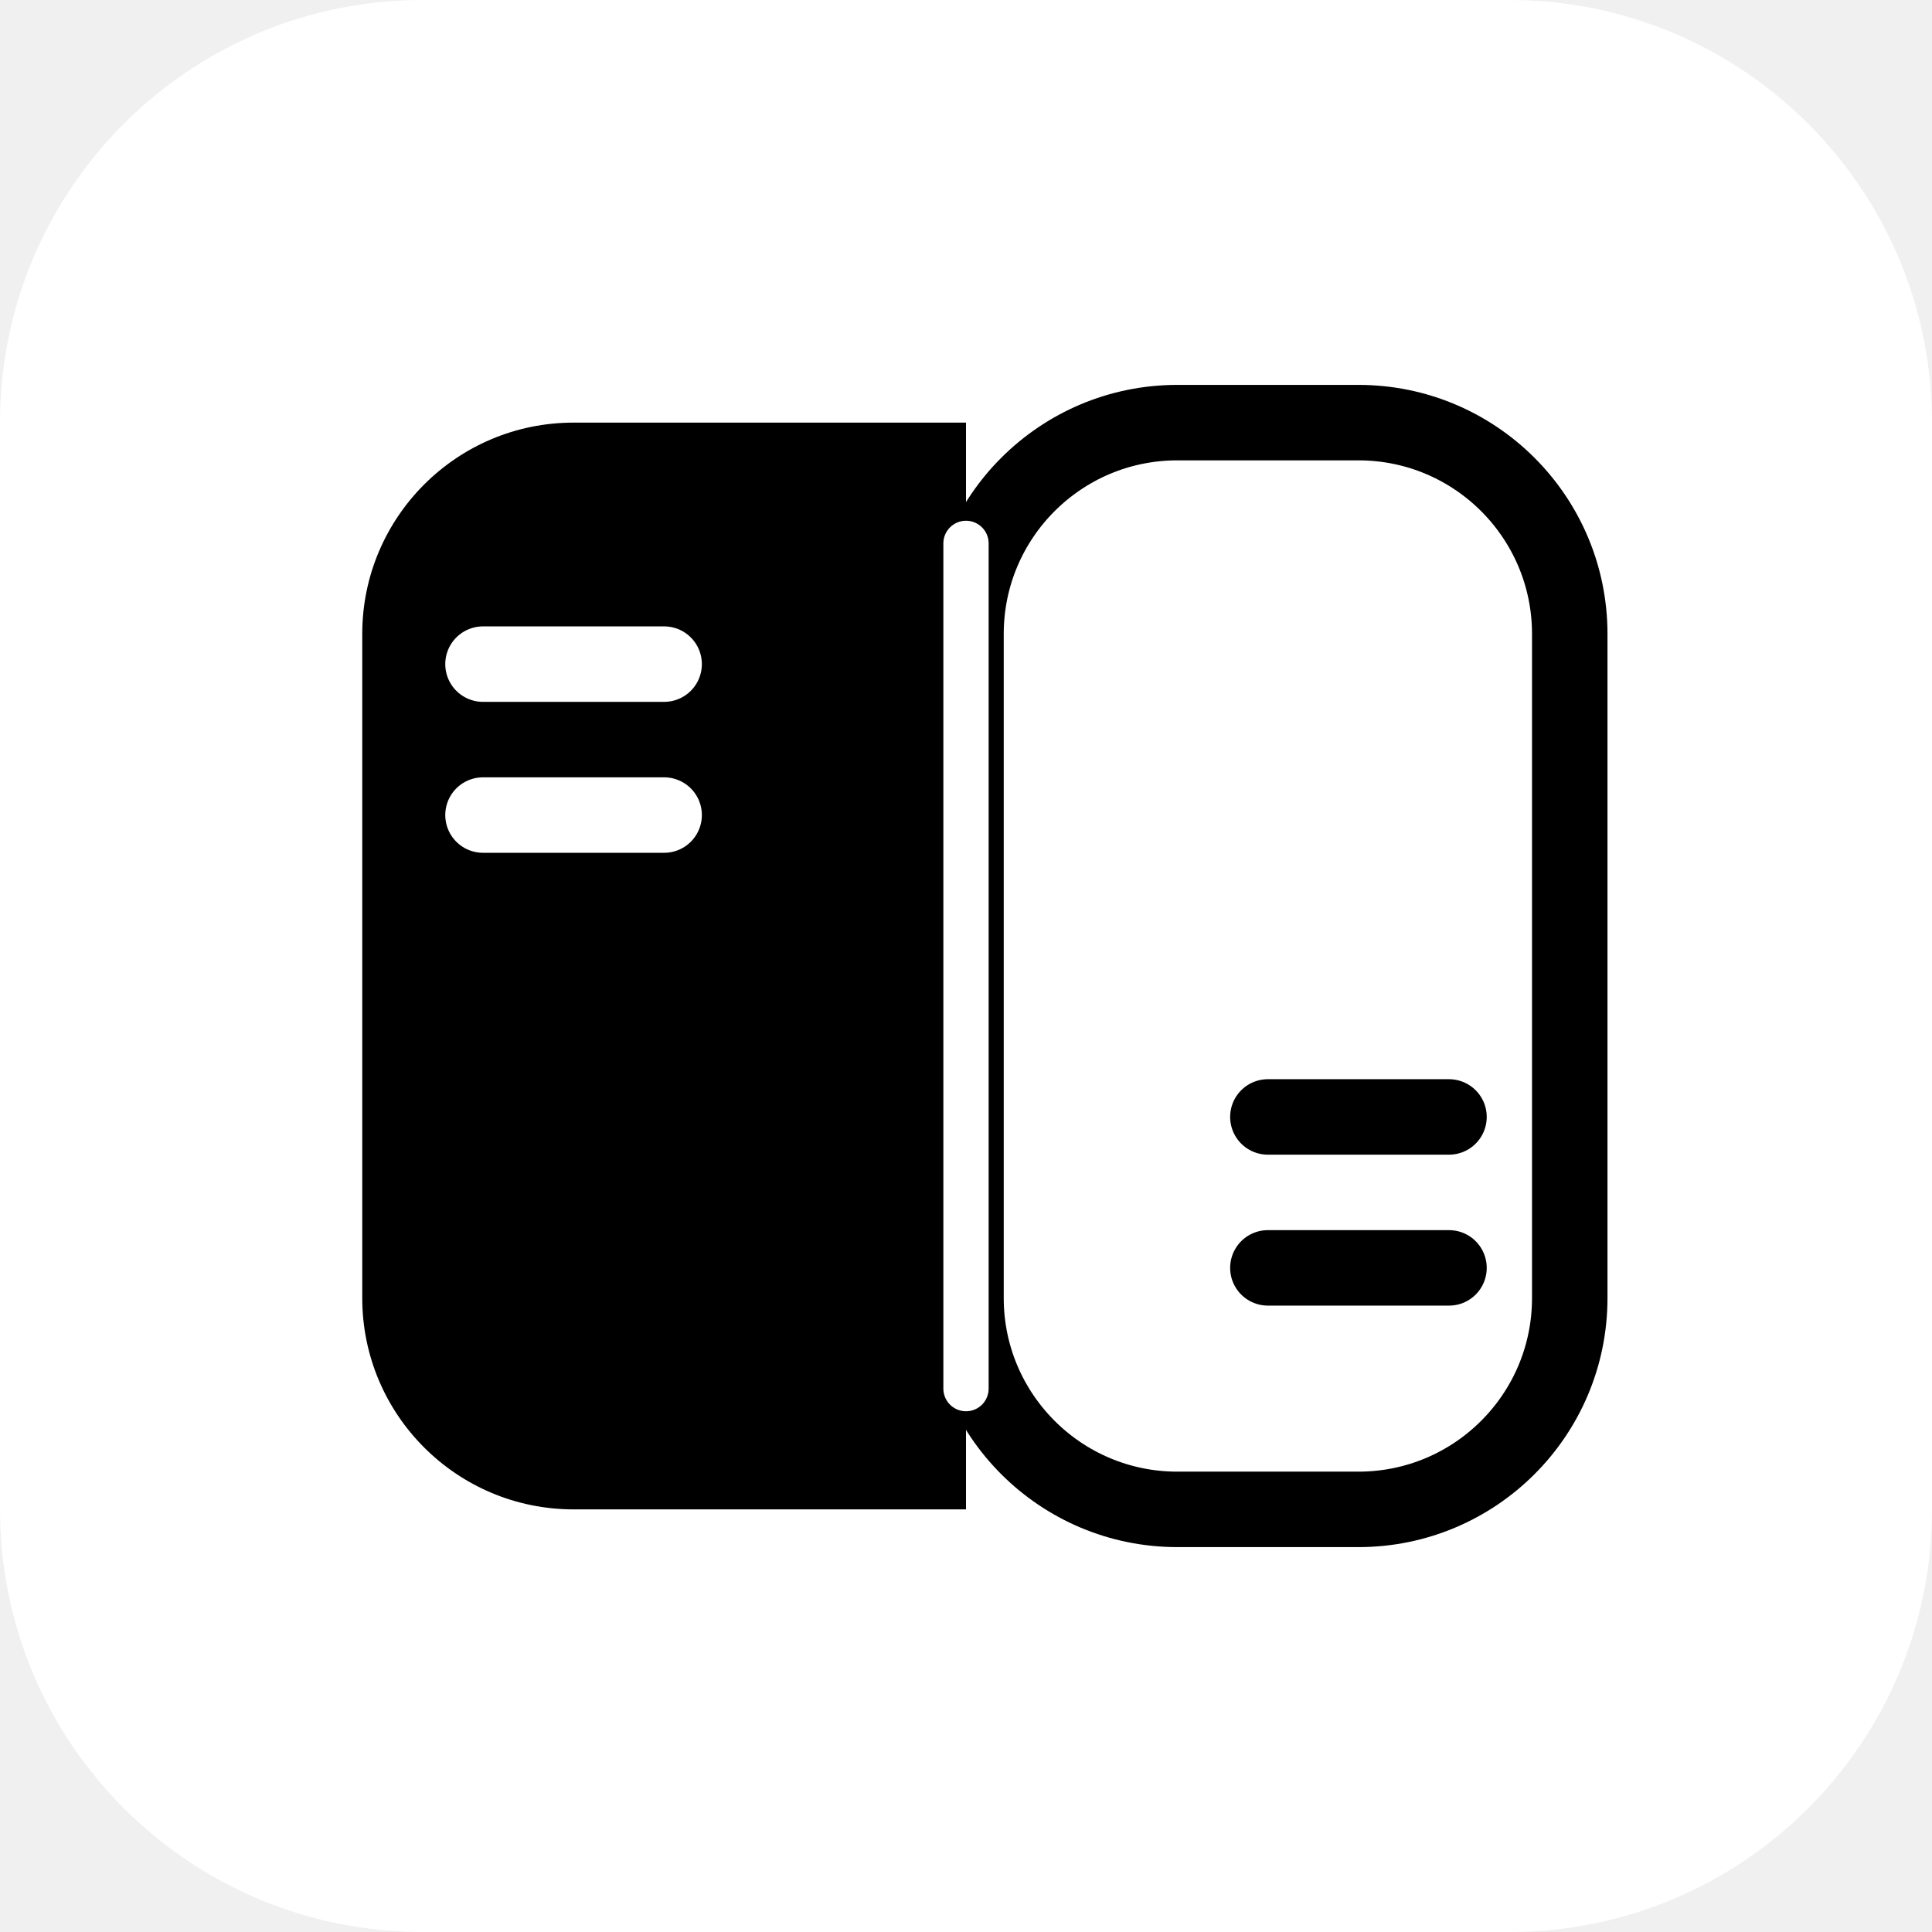
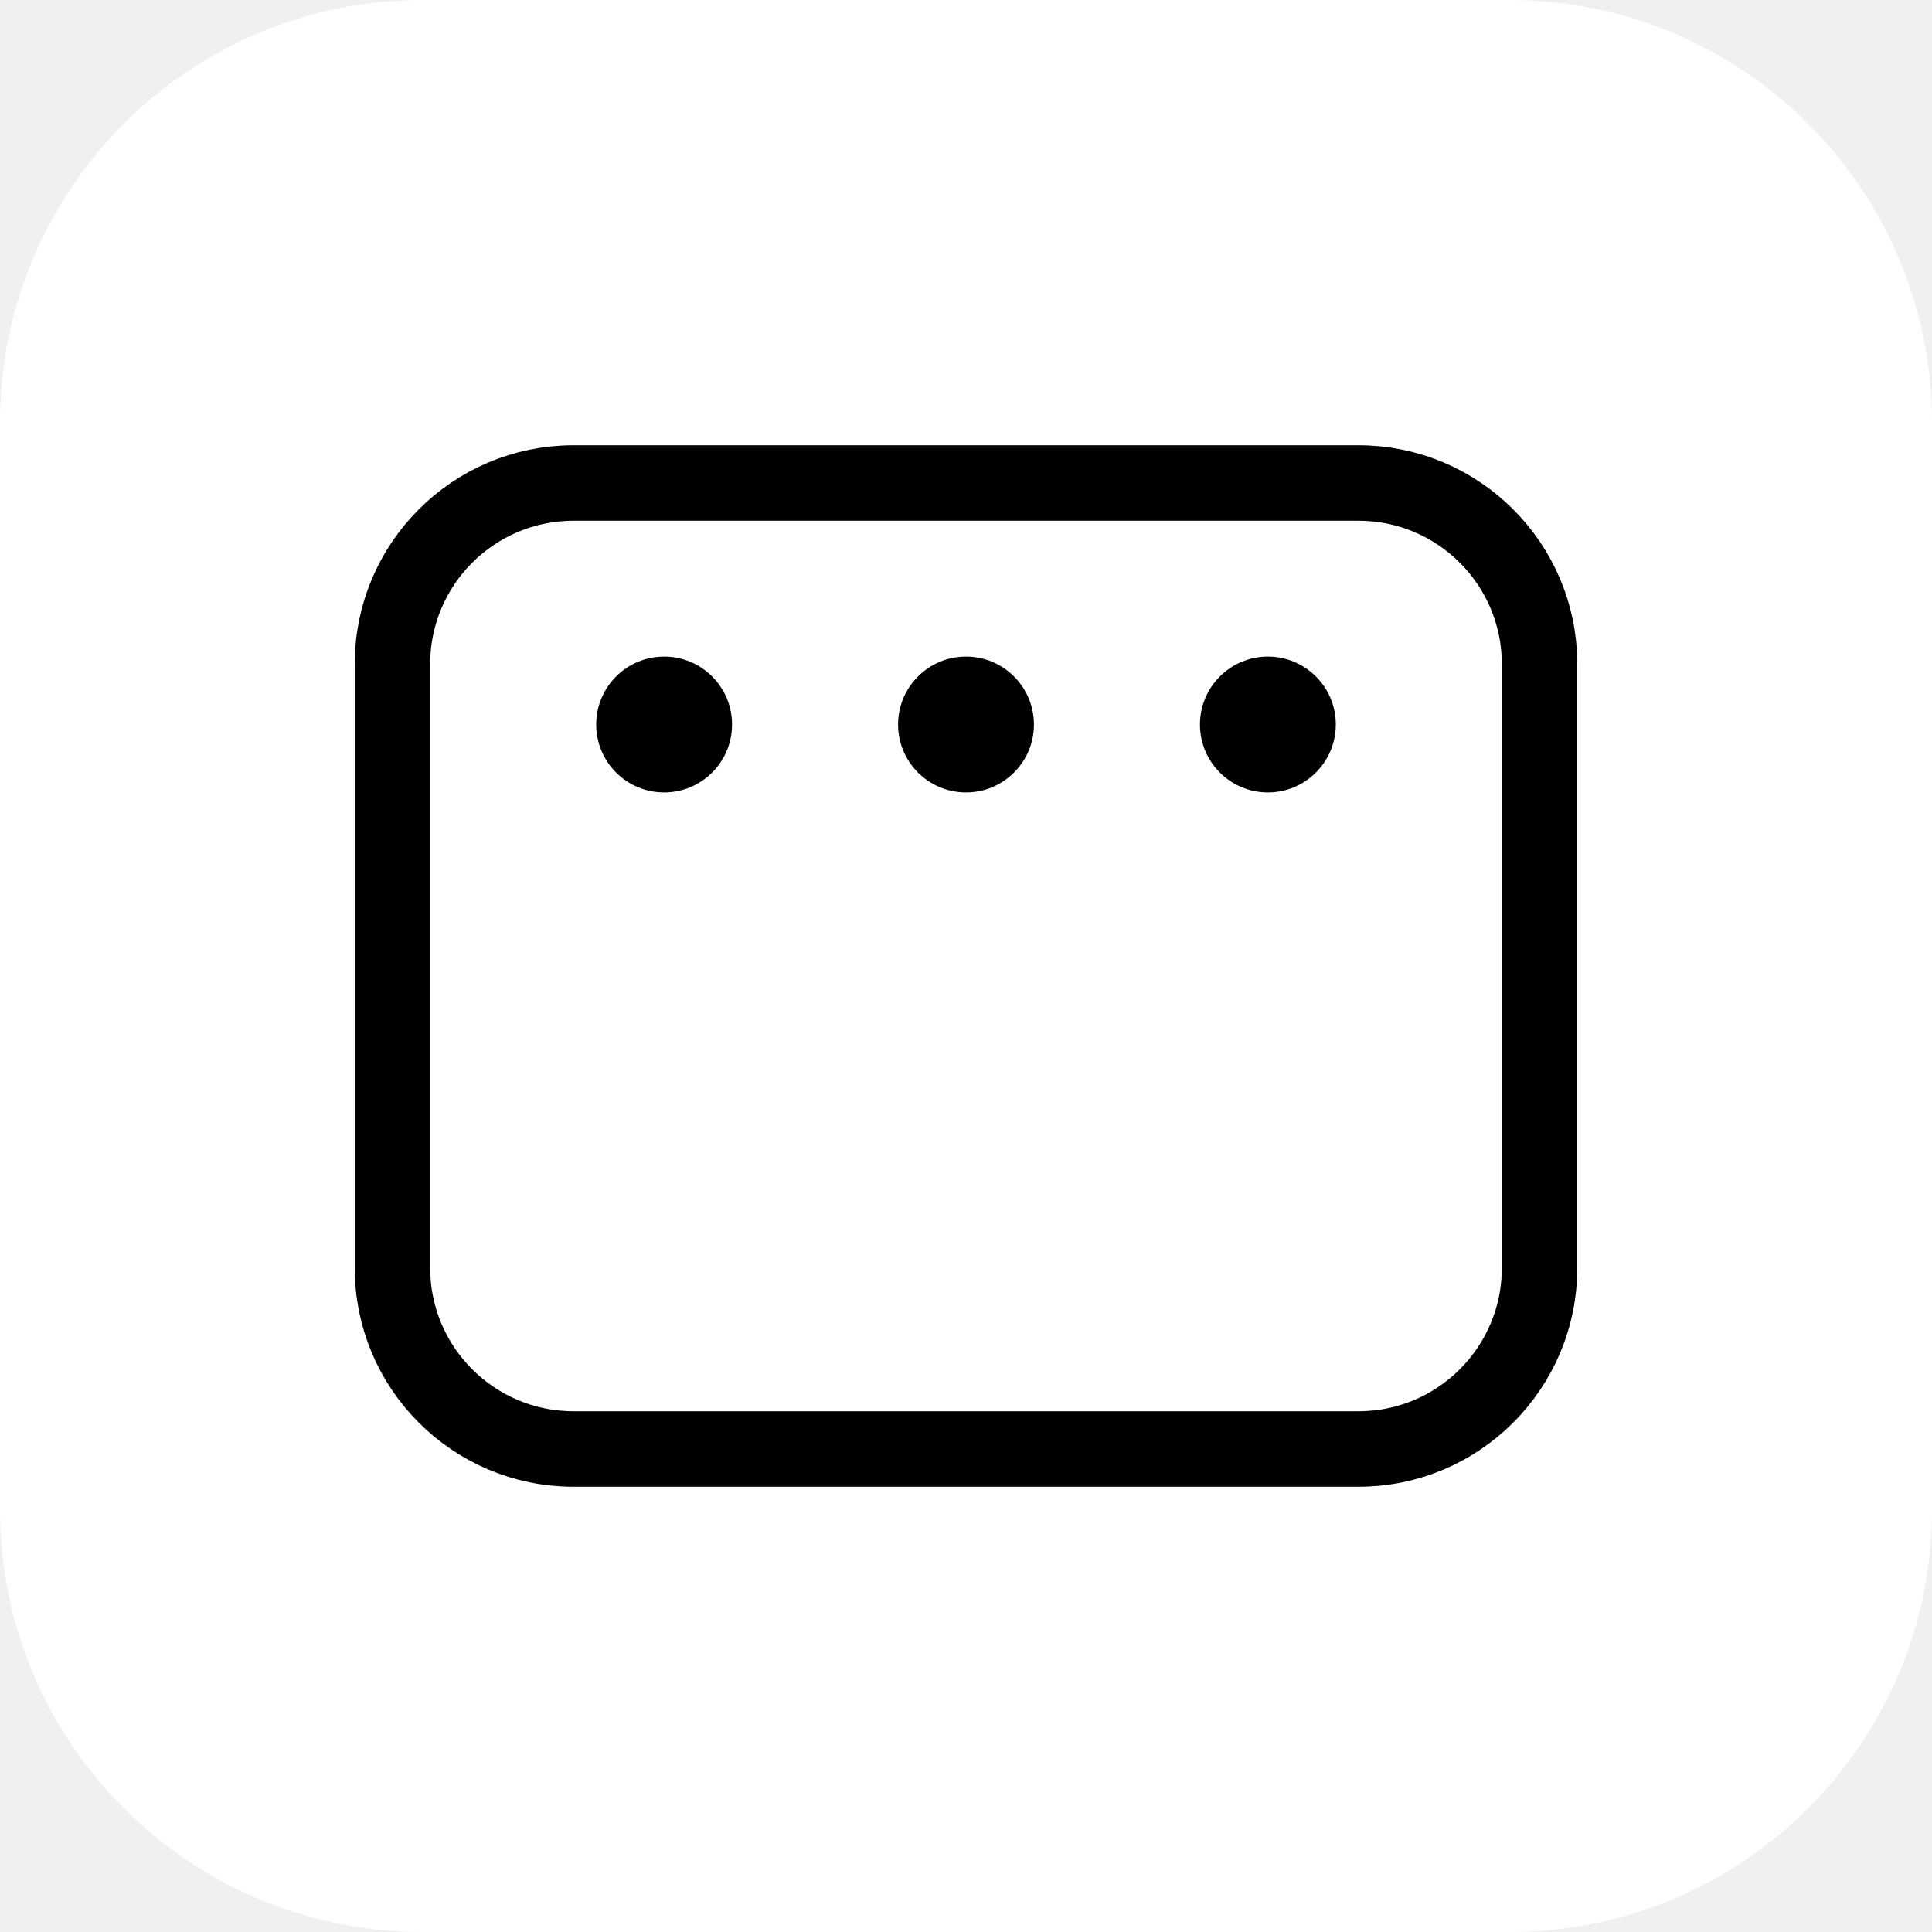
<svg xmlns="http://www.w3.org/2000/svg" width="256" height="256" viewBox="0 0 256 256" fill="none">
  <rect width="256" height="256" rx="56" fill="#FFFFFF" />
-   <path d="M48 84a28 28 0 0 1 28-28h52v144H76a28 28 0 0 1-28-28V84Z" fill="#000000" />
-   <rect x="128" y="56" width="80" height="144" rx="28" stroke="#000000" stroke-width="10" />
-   <path d="M128 72V184" stroke="#FFFFFF" stroke-width="6" stroke-linecap="round" />
-   <path d="M64 88H88M64 108H88" stroke="#FFFFFF" stroke-width="10" stroke-linecap="round" />
-   <path d="M192 168H168M192 148H168" stroke="#000000" stroke-width="10" stroke-linecap="round" />
+   <rect x="52" y="64" width="152" height="128" rx="24" stroke="#000000" stroke-width="10" />
+   <circle cx="88" cy="96" r="9" fill="#000000" />
+   <circle cx="128" cy="96" r="9" fill="#000000" />
+   <circle cx="168" cy="96" r="9" fill="#000000" />
</svg>
